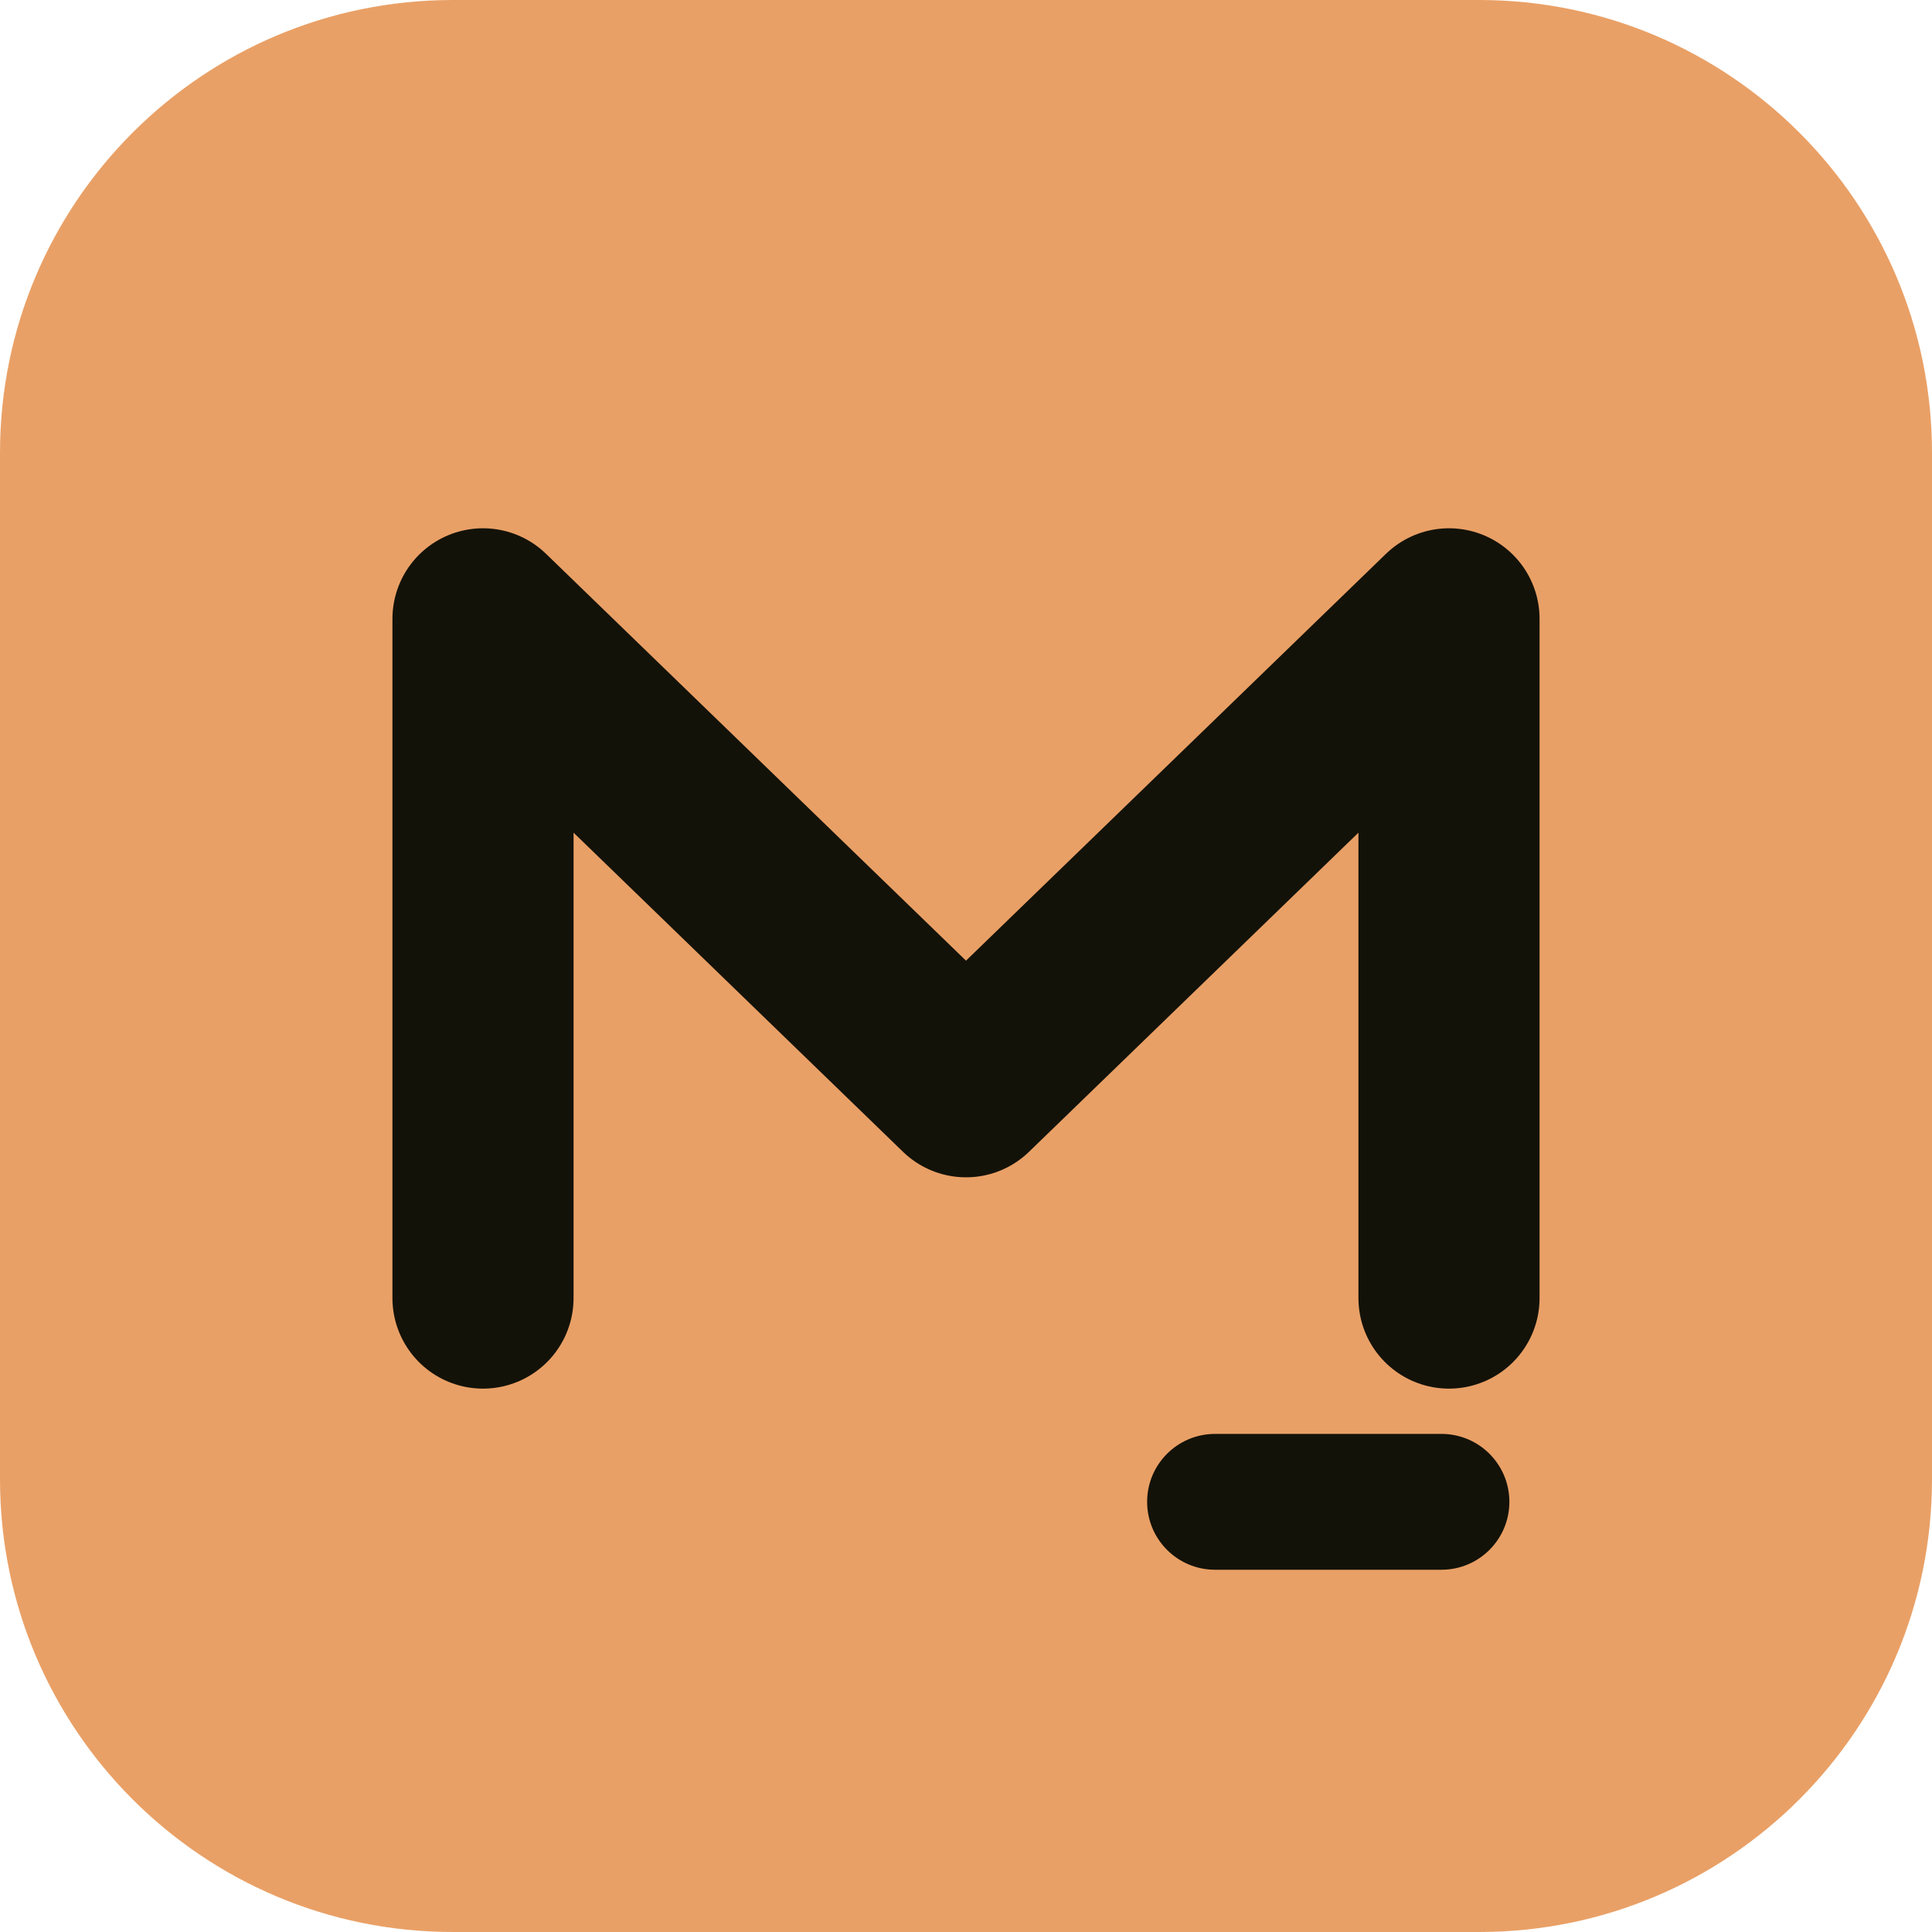
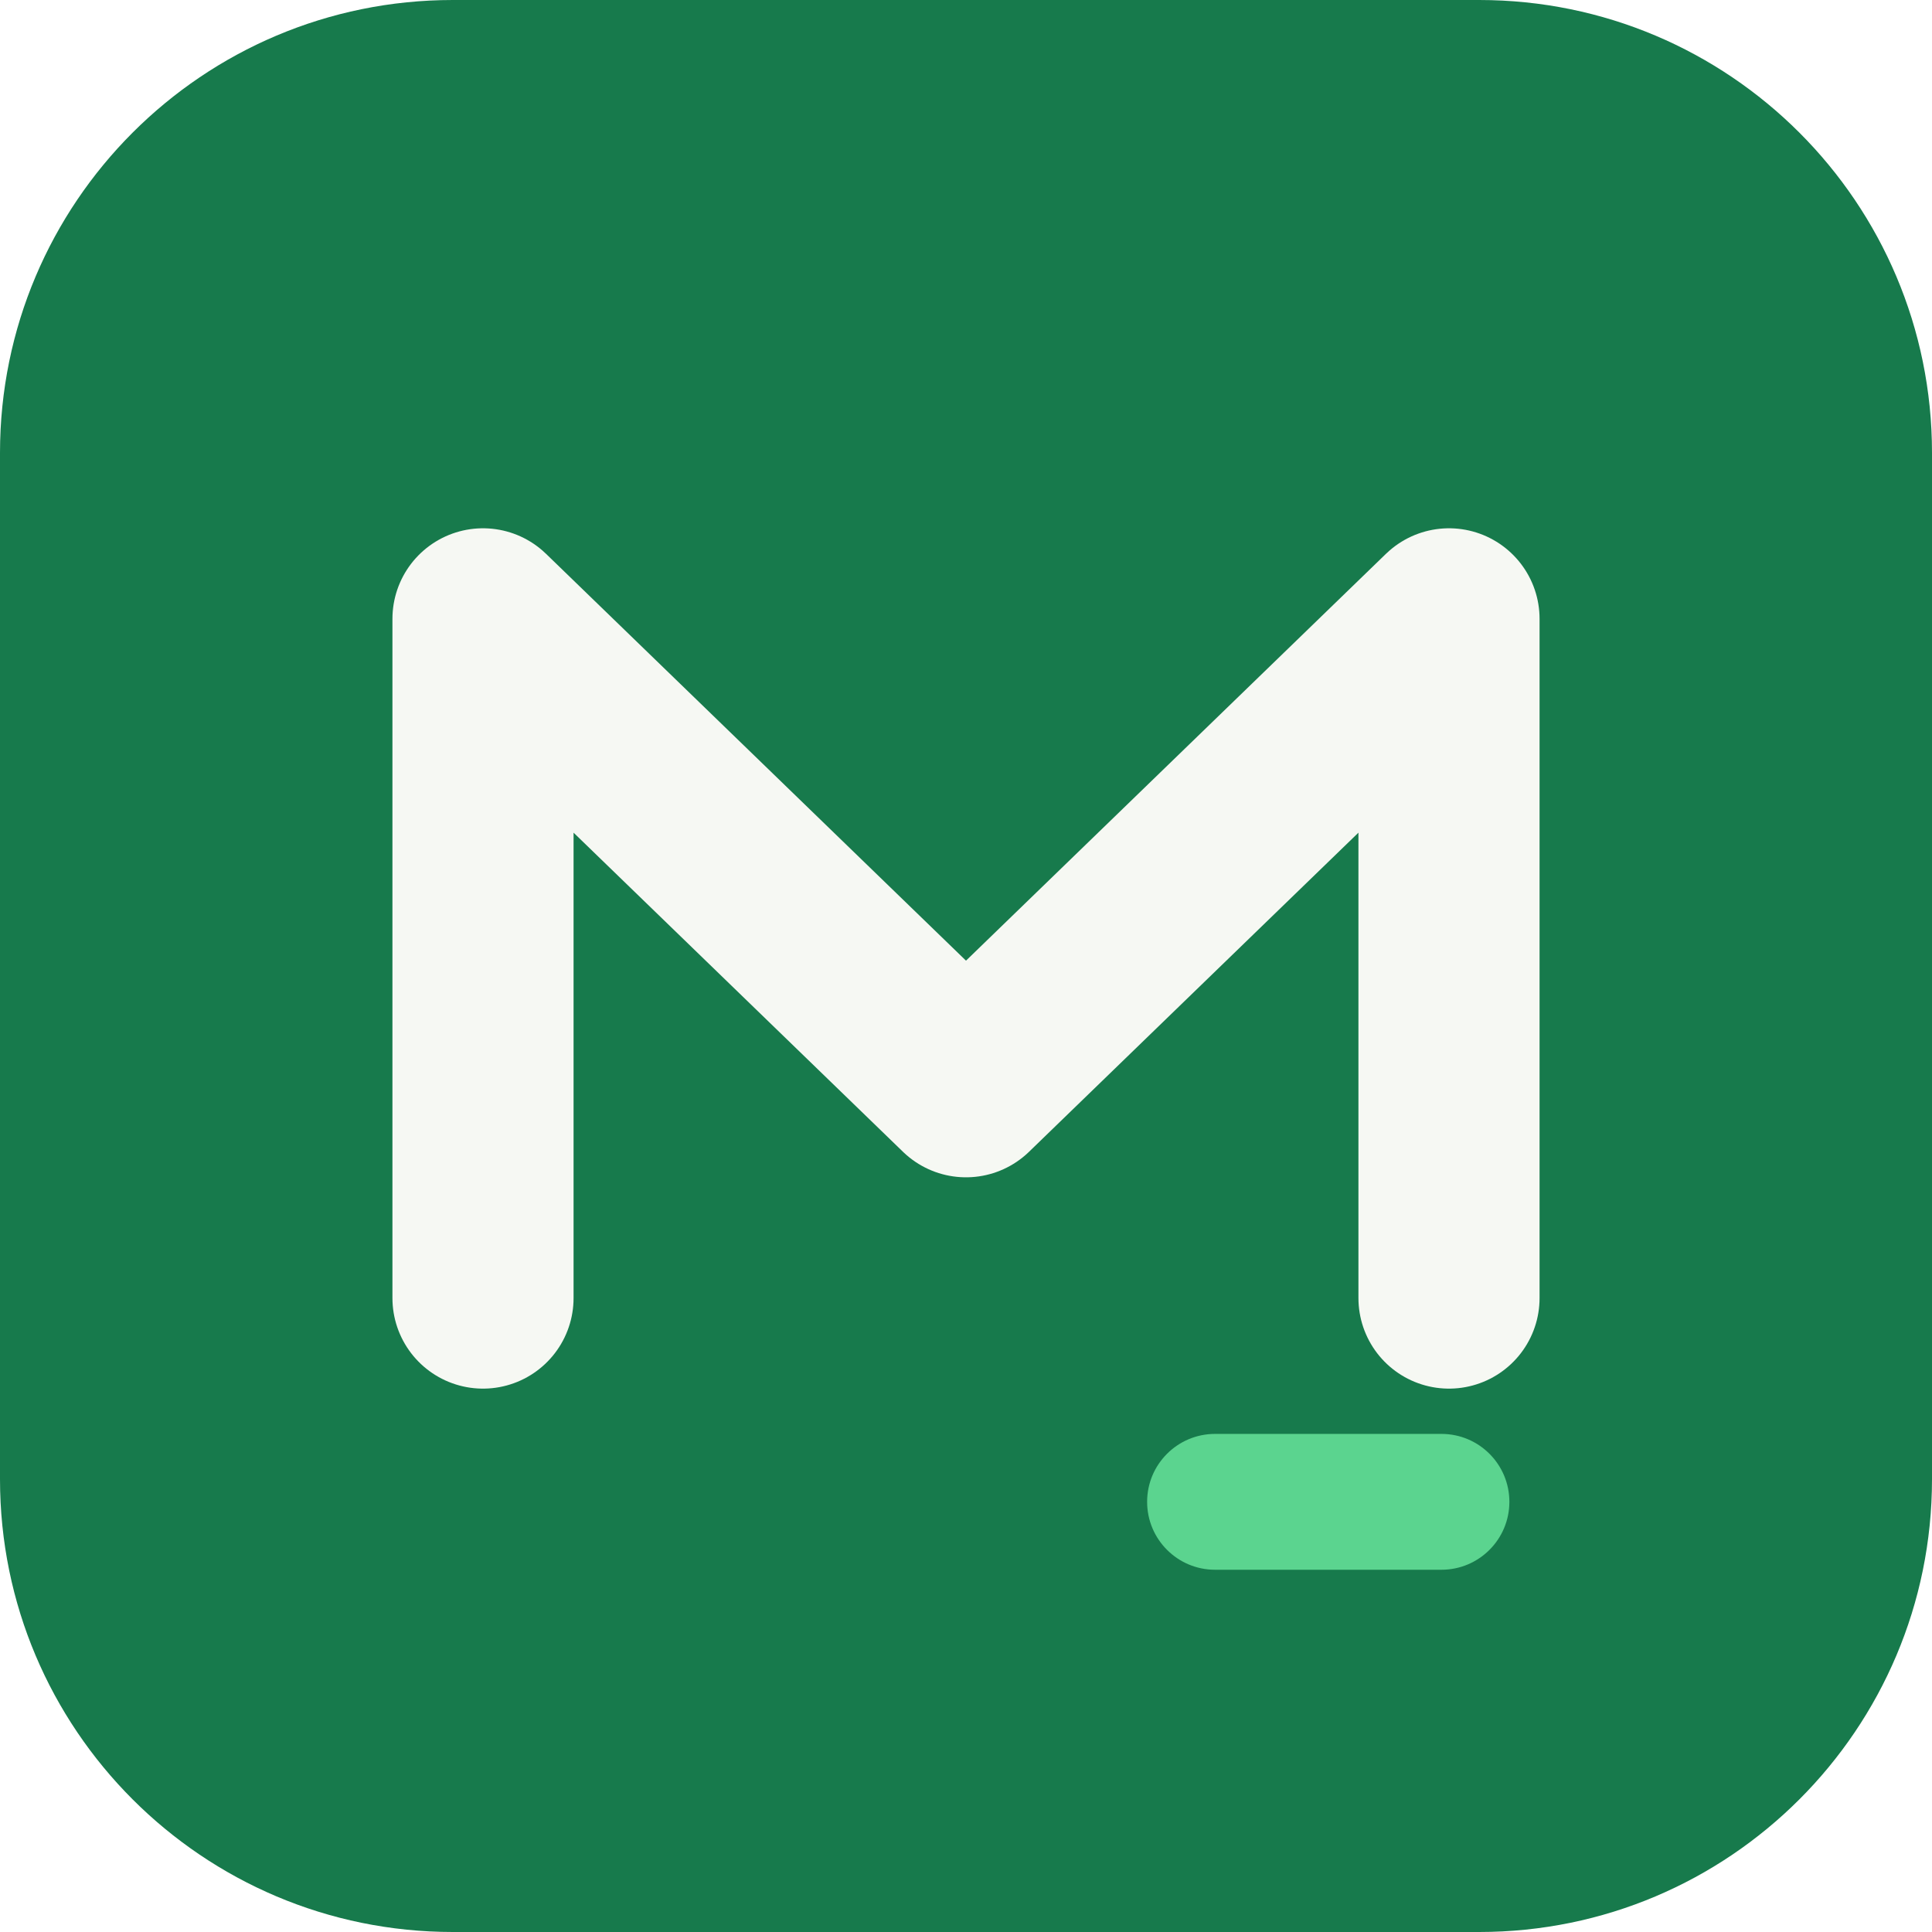
<svg xmlns="http://www.w3.org/2000/svg" viewBox="0 0 64 64" role="img" aria-label="Muhammad Adil">
-   <rect width="64" height="64" rx="15" fill="#e9a066" />
-   <path d="M16 43V20.5L32 36l16-15.5V43" fill="none" stroke="#131209" stroke-width="6" stroke-linecap="round" stroke-linejoin="round" />
-   <rect x="38" y="47.5" width="12" height="4.5" rx="2.25" fill="#131209" />
+   <rect width="64" height="64" rx="15" fill="#177a4c" />
+   <path d="M16 43V20.5L32 36l16-15.5V43" fill="none" stroke="#f6f8f3" stroke-width="6" stroke-linecap="round" stroke-linejoin="round" />
+   <rect x="38" y="47.5" width="12" height="4.5" rx="2.25" fill="#5bd48f" />
</svg>
